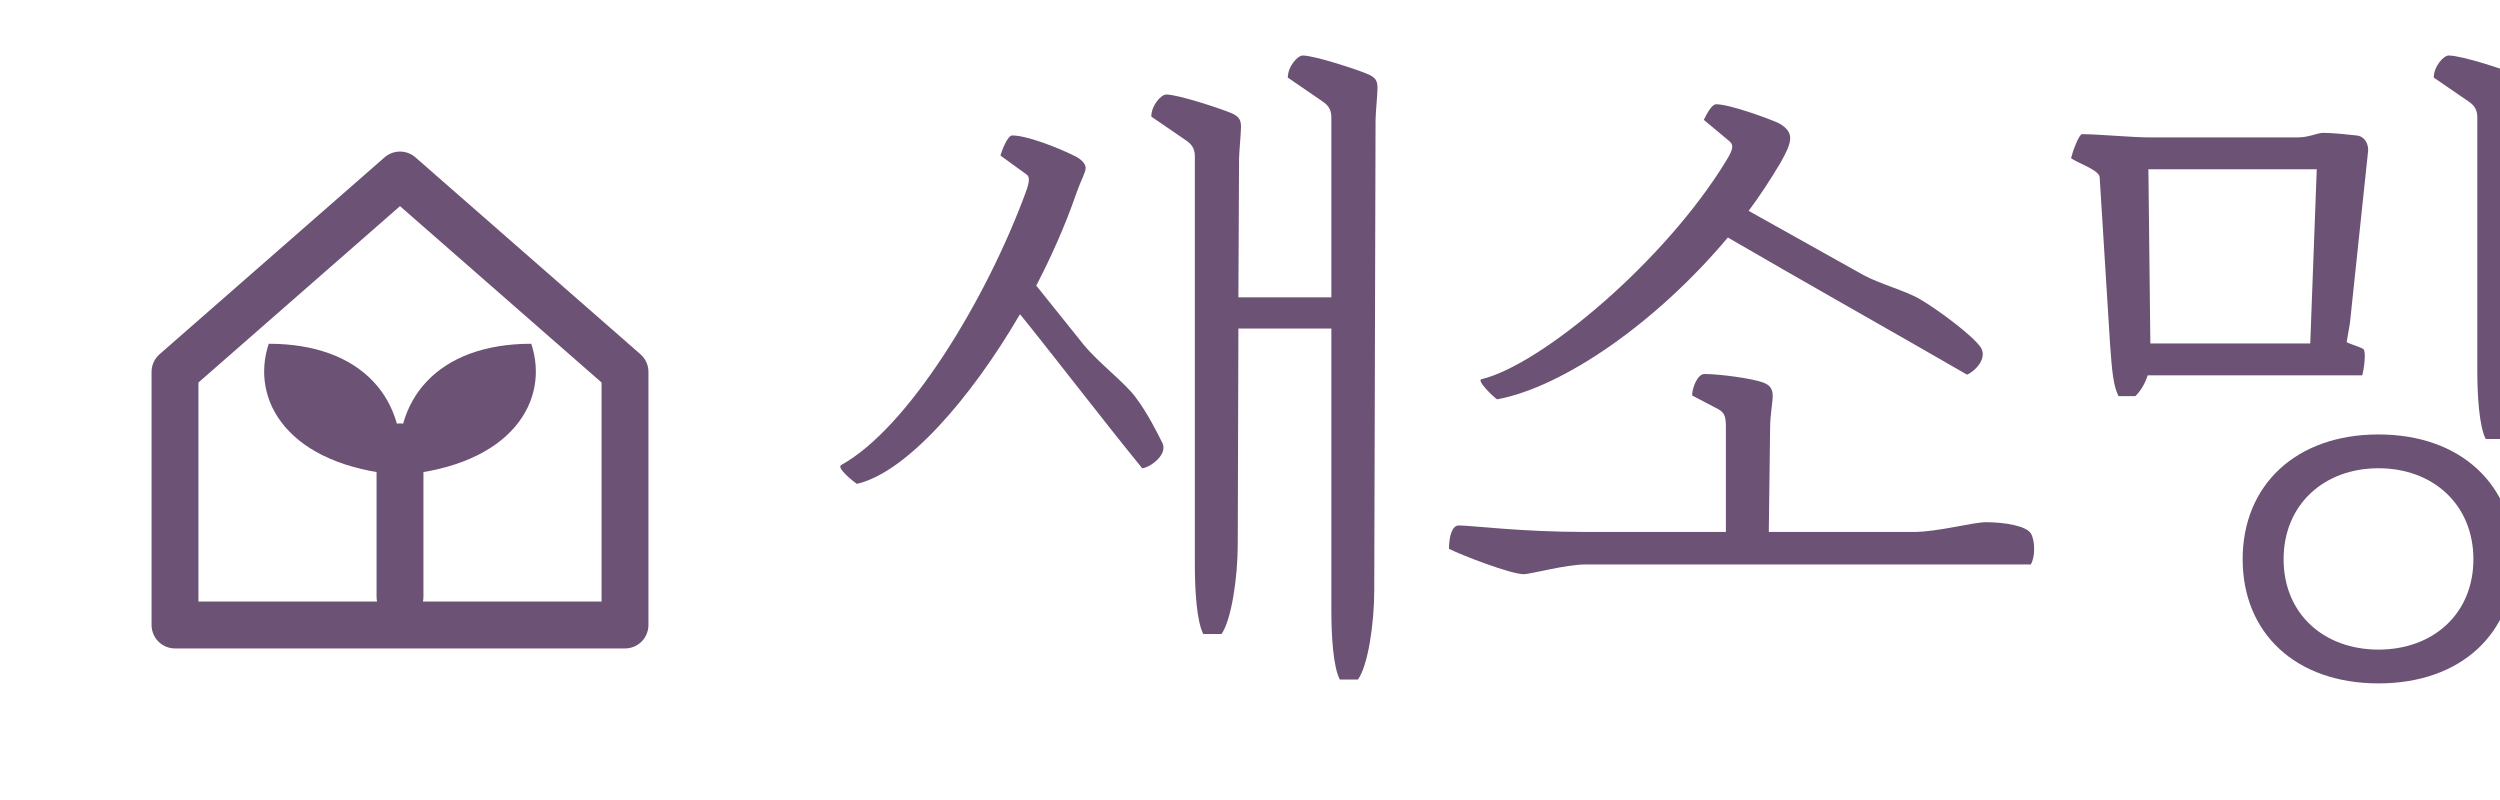
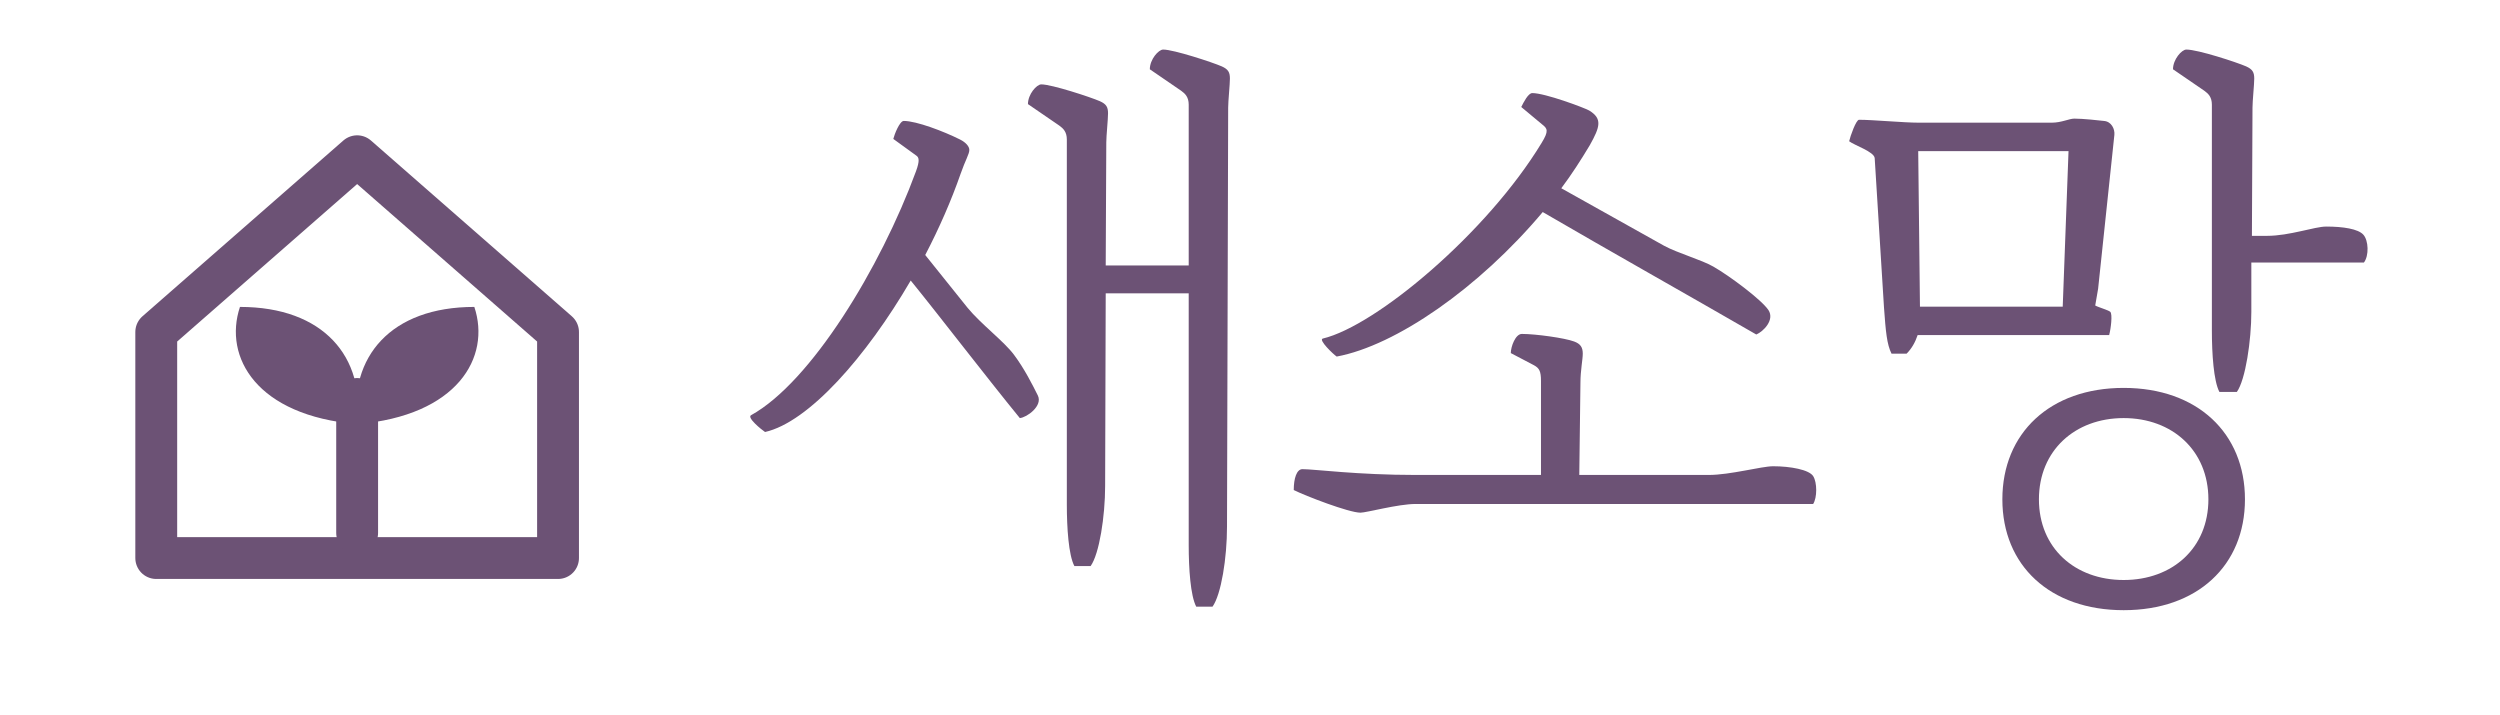
- <svg xmlns="http://www.w3.org/2000/svg" width="200" height="64" viewBox="0 0 200 64" role="img" aria-label="새소망">
+ <svg xmlns="http://www.w3.org/2000/svg" width="224" height="64" viewBox="0 0 224 64" role="img" aria-label="새소망">
  <g transform="translate(8 8) scale(0.75)">
    <path d="M8 29 32 8l24 21v27H8Z" fill="none" stroke="#6c5275" stroke-width="5" stroke-linejoin="round" />
    <path d="M32 53V37" fill="none" stroke="#6c5275" stroke-width="5" stroke-linecap="round" />
    <path d="M32 40C20 39 16 32 18 26c10 0 15 6 14 14Z" fill="#6c5275" />
    <path d="M32 40c12-1 16-8 14-14-10 0-15 6-14 14Z" fill="#6c5275" />
  </g>
  <path d="M836 751C820 758 753 780 735 780C727 780 712 763 712 746L766 709C773 704 779 698 779 685V408H636L637 620C637 631 640 660 640 670C640 681 637 686 626 691C610 698 543 720 525 720C517 720 502 703 502 686L556 649C563 644 569 638 569 625V-4C569 -44 572 -91 582 -110H610C625 -89 635 -24 635 28L636 360H779V-74C779 -114 782 -161 792 -180H820C835 -159 845 -96 845 -42L847 680C847 691 850 720 850 730C850 741 847 746 836 751ZM478 254C461 277 421 307 398 335L325 426C349 472 370 520 386 566C394 589 401 600 401 607C401 613 395 620 385 625C357 639 310 657 288 657C281 657 272 634 270 626L310 597C314 594 316 589 309 570C248 404 128 207 25 150C17 146 43 125 49 121C124 138 223 250 300 382C348 323 430 216 488 145C500 146 528 166 519 184C510 202 496 230 478 254Z" transform="translate(66.000 45.000) scale(0.052 -0.052)" fill="#6c5275" />
  <path d="M109 251C211 270 354 369 464 500C586 429 709 360 832 289C844 294 864 314 853 331C841 349 786 390 758 406C737 418 697 429 673 442L496 541C514 565 530 590 545 615C563 647 567 661 544 675C535 680 468 705 446 705C439 705 431 689 427 681L463 651C472 644 475 640 462 619C368 464 177 304 85 282C77 280 103 255 109 251ZM930 45C923 56 891 62 861 62C841 62 787 47 750 47H527L529 206C529 227 533 246 533 256C533 267 529 273 518 277C502 283 452 290 428 290C417 290 409 268 409 257L449 236C458 231 461 226 461 209V47H245C145 47 70 57 50 57C40 57 35 41 35 21C55 11 130 -18 150 -18C160 -18 215 -3 245 -3H930C937 8 937 34 930 45Z" transform="translate(114.100 45.000) scale(0.052 -0.052)" fill="#6c5275" />
  <path d="M953 461C944 471 918 475 889 475C869 475 826 459 787 459H761L762 680C762 691 765 720 765 730C765 741 762 746 751 751C735 758 668 780 648 780C640 780 625 763 625 746L679 709C686 704 692 698 692 685V296C692 256 695 209 705 190H735C750 211 760 279 760 328V413H954C963 425 962 451 953 461ZM517 328C514 331 496 336 491 339L496 368L524 633C525 643 519 656 506 657C497 658 470 661 455 661C446 661 433 654 416 654H187C161 654 108 659 84 659C79 659 69 631 67 622C76 615 110 604 111 593L127 336C130 294 132 272 140 256H166C175 265 181 276 185 288H515C518 299 521 324 517 328ZM435 337H189L186 605H445ZM540 197C413 197 331 119 331 5C331 -109 413 -186 540 -186C667 -186 749 -109 749 5C749 119 667 197 540 197ZM540 -134C456 -134 394 -79 394 5C394 89 456 145 540 145C624 145 686 89 686 5C686 -79 624 -134 540 -134Z" transform="translate(162.200 45.000) scale(0.052 -0.052)" fill="#6c5275" />
</svg>
